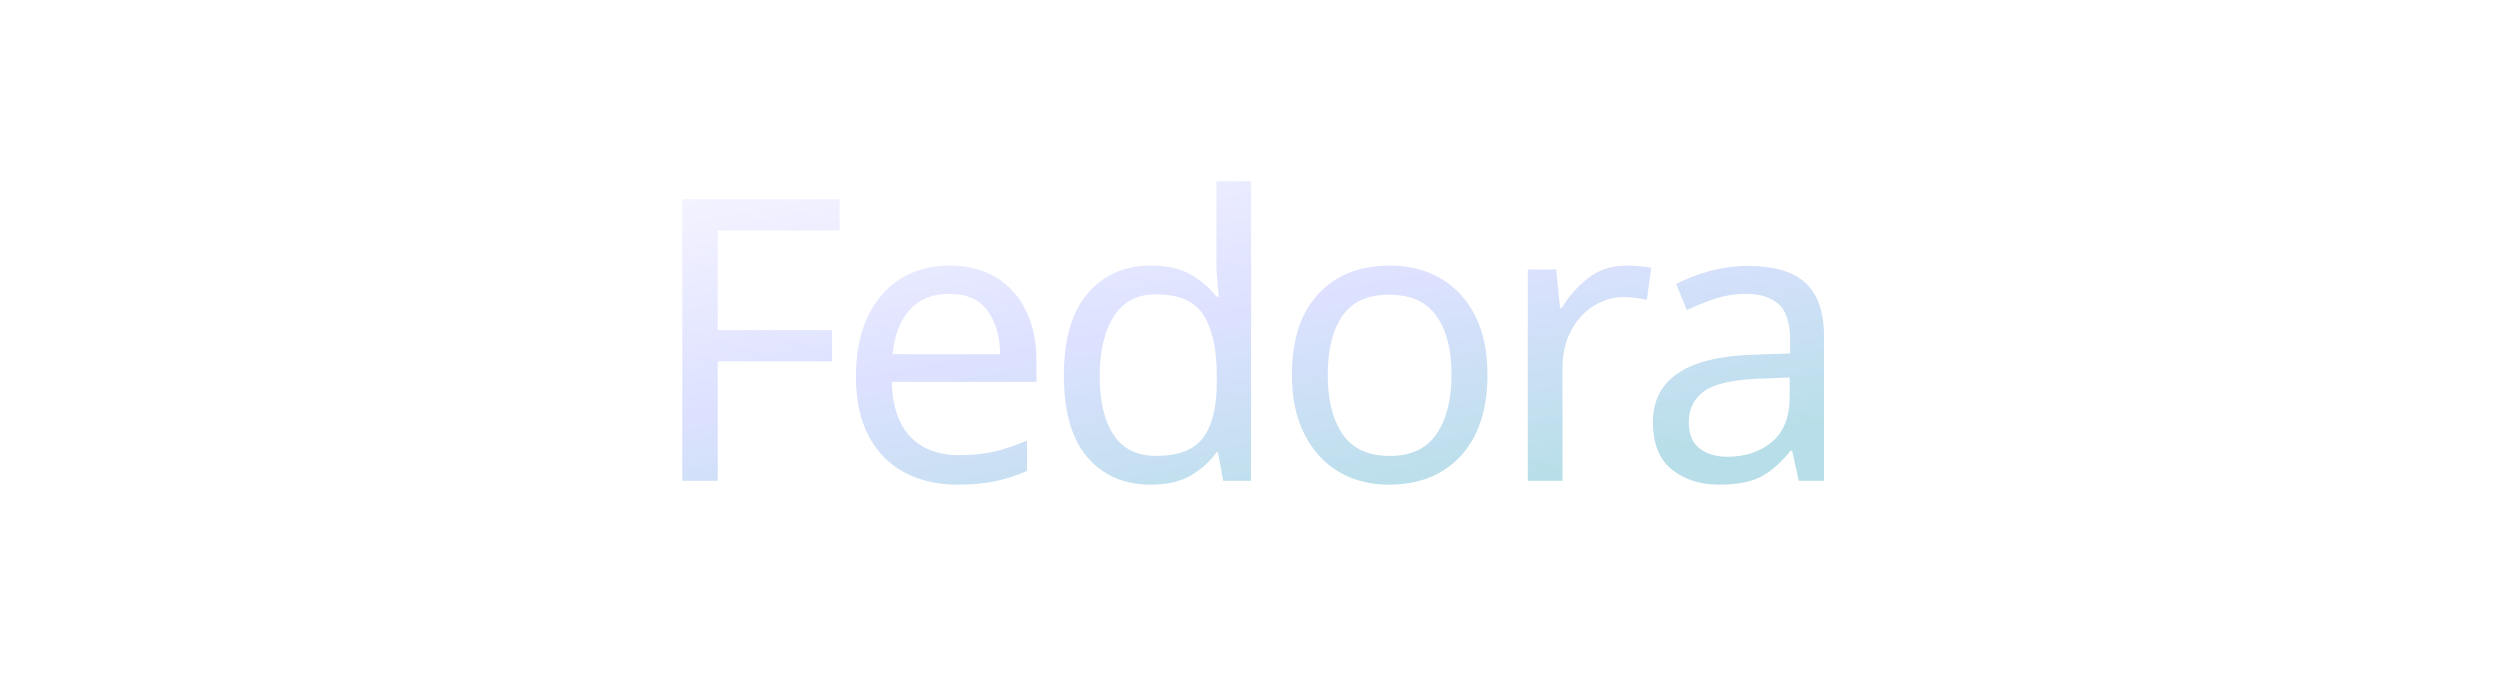
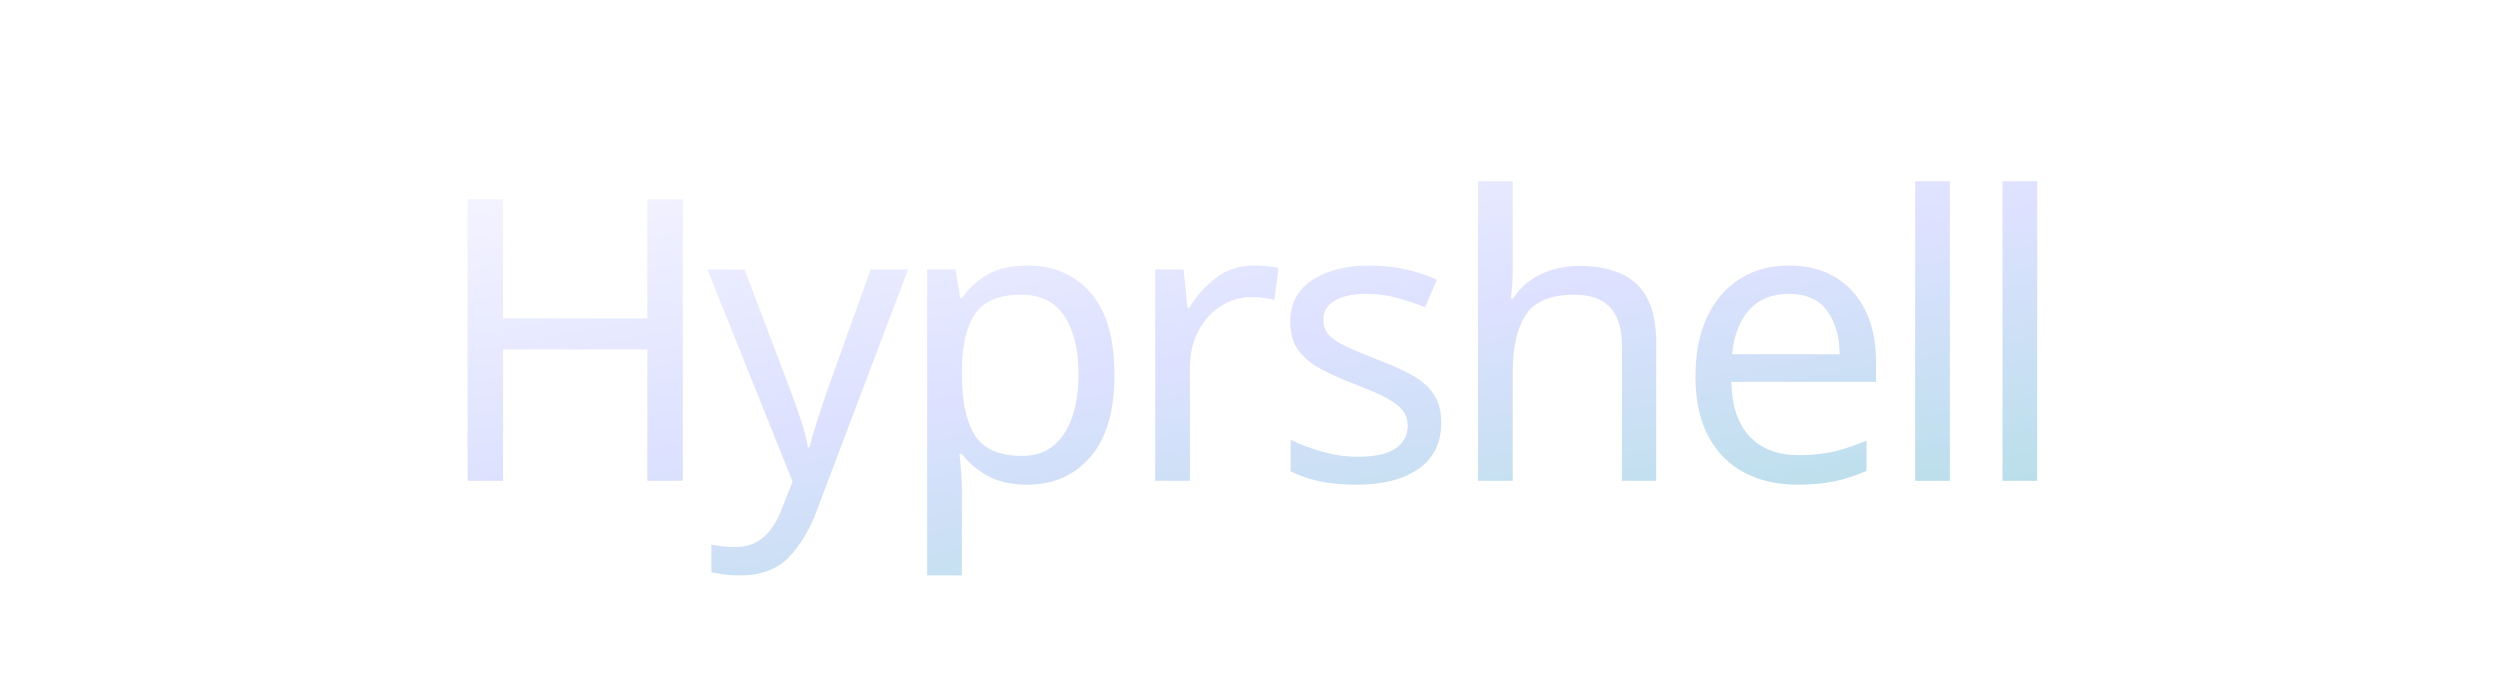
<svg xmlns="http://www.w3.org/2000/svg" width="520" height="140" viewBox="0 0 520 140">
  <defs>
    <linearGradient id="ink" x2=".7" y2="1">
      <stop stop-color="#f5f4ff" />
      <stop offset=".52" stop-color="#dde1ff" />
      <stop offset="1" stop-color="#b8dfe9" />
    </linearGradient>
  </defs>
-   <text x="260" y="100" text-anchor="middle" font-family="Noto Sans, sans-serif" font-size="82" font-weight="500" letter-spacing="-3" fill="url(#ink)">Fedora</text>
+   <text x="260" y="100" text-anchor="middle" font-family="Noto Sans, sans-serif" font-size="82" font-weight="500" letter-spacing="-3" fill="url(#ink)">Hyprshell</text>
</svg>
